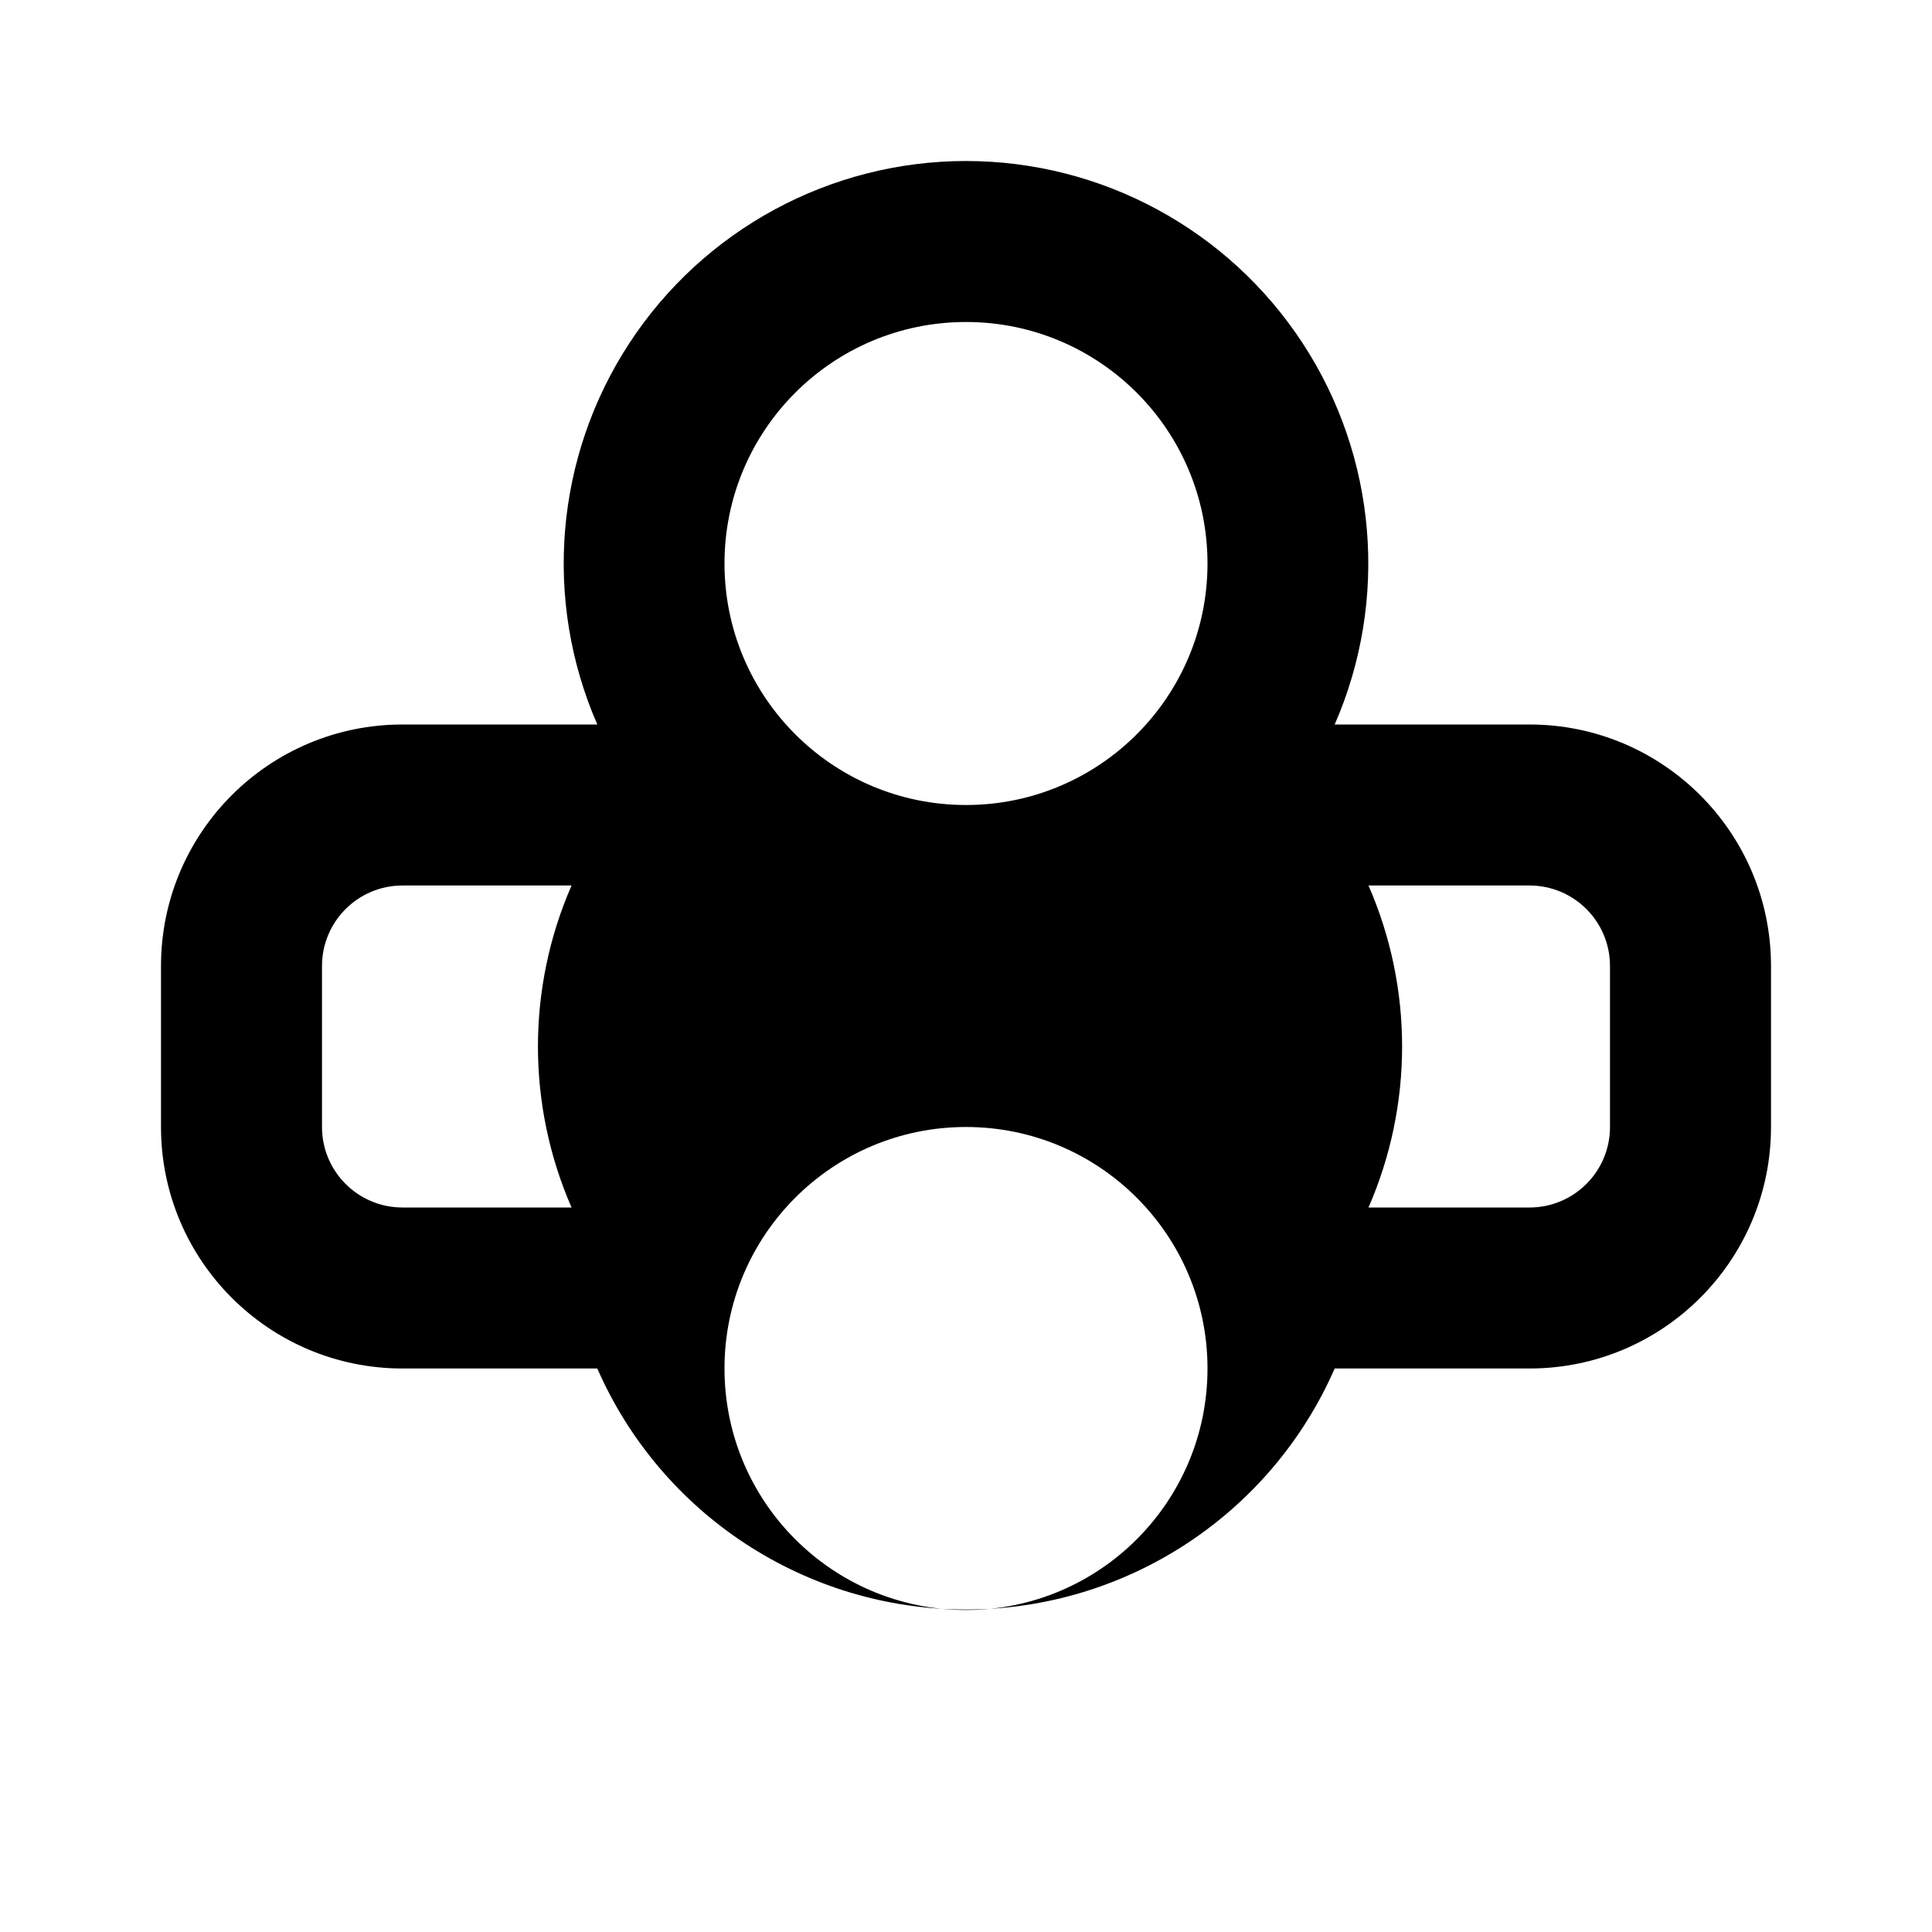
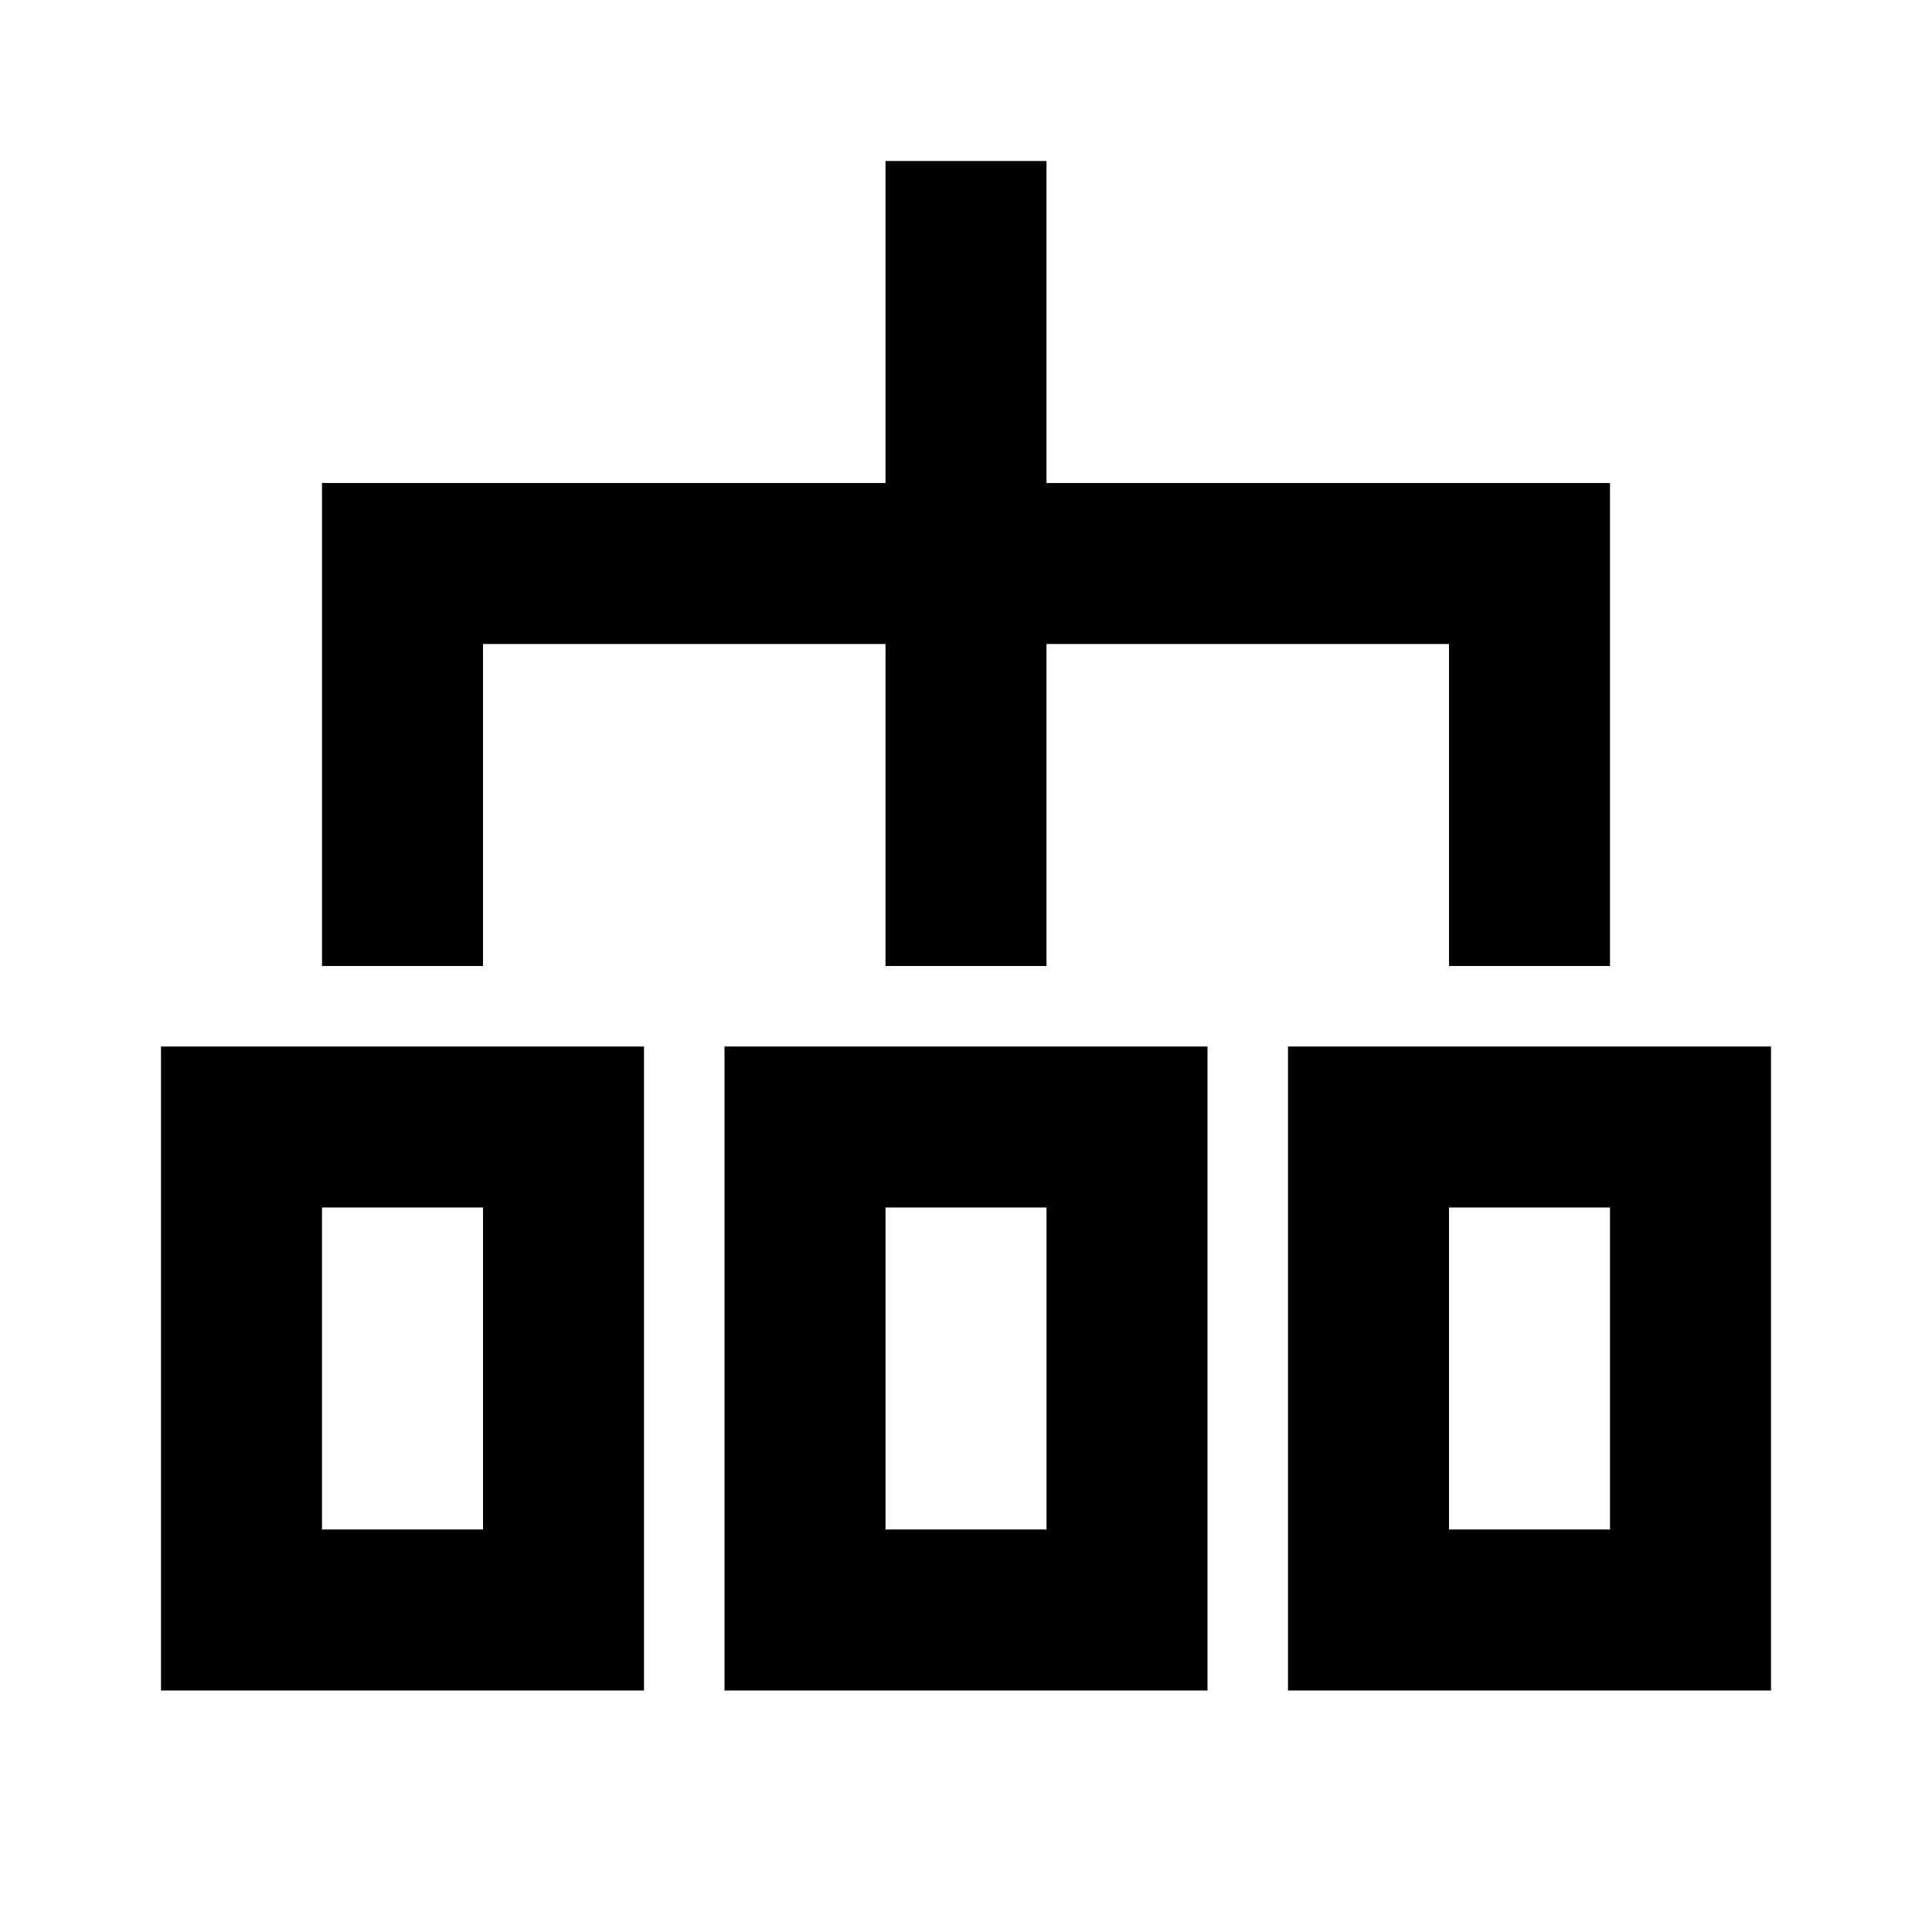
<svg xmlns="http://www.w3.org/2000/svg" viewBox="0 0 24 24">
-   <path fill="#000000" d="M12 2a5 5 0 0 1 4.58 7H19a3 3 0 0 1 3 3v2a3 3 0 0 1-3 3h-2.42A5 5 0 0 1 7.42 17H5a3 3 0 0 1-3-3v-2a3 3 0 0 1 3-3h2.42A5 5 0 0 1 12 2Zm0 2a3 3 0 1 0 0 6 3 3 0 0 0 0-6Zm-7 7a1 1 0 0 0-1 1v2a1 1 0 0 0 1 1h2.1a5 5 0 0 1 0-4H5Zm12 0a5 5 0 0 1 0 4h2a1 1 0 0 0 1-1v-2a1 1 0 0 0-1-1h-2Zm-5 3a3 3 0 1 0 0 6 3 3 0 0 0 0-6Z" />
+   <path fill="#000000" fill-rule="evenodd" d="M11 2h2v4h7v6h-2V8h-5v4h-2V8H6v4H4V6h7zM2 13h6v8H2zM4 15v4h2v-4zM9 13h6v8H9zM11 15v4h2v-4zM16 13h6v8h-6zM18 15v4h2v-4z" />
</svg>
